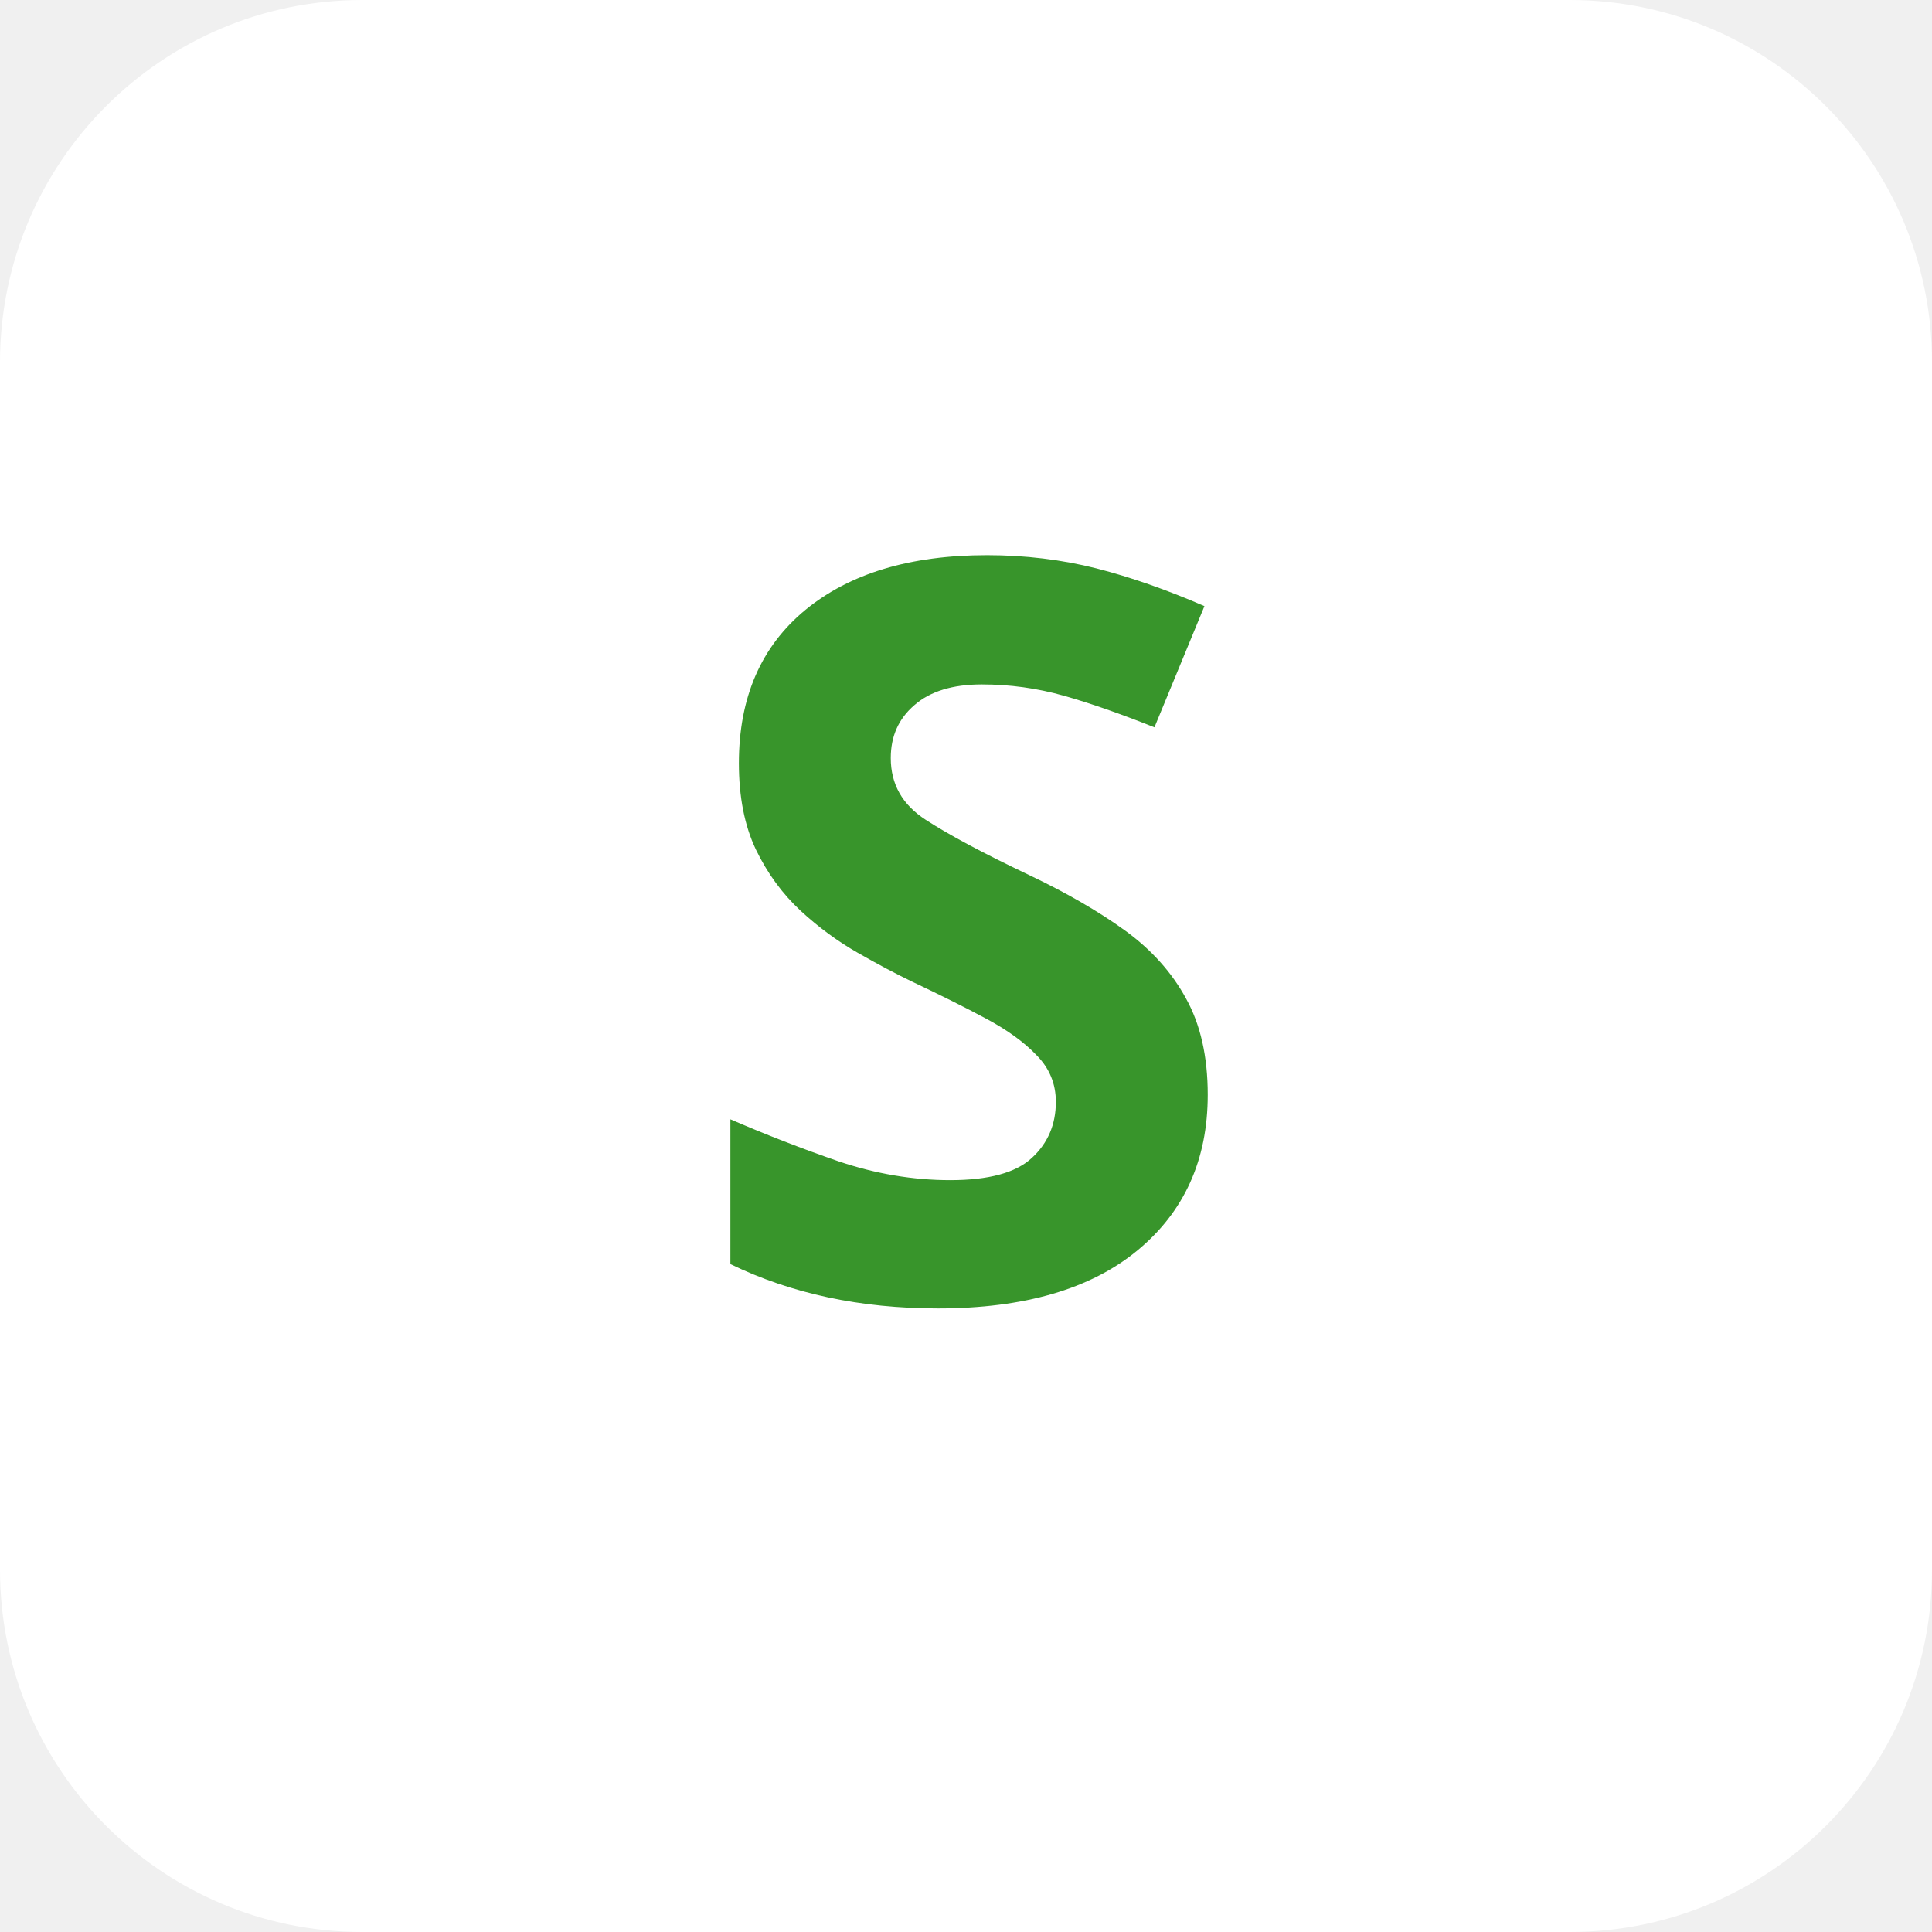
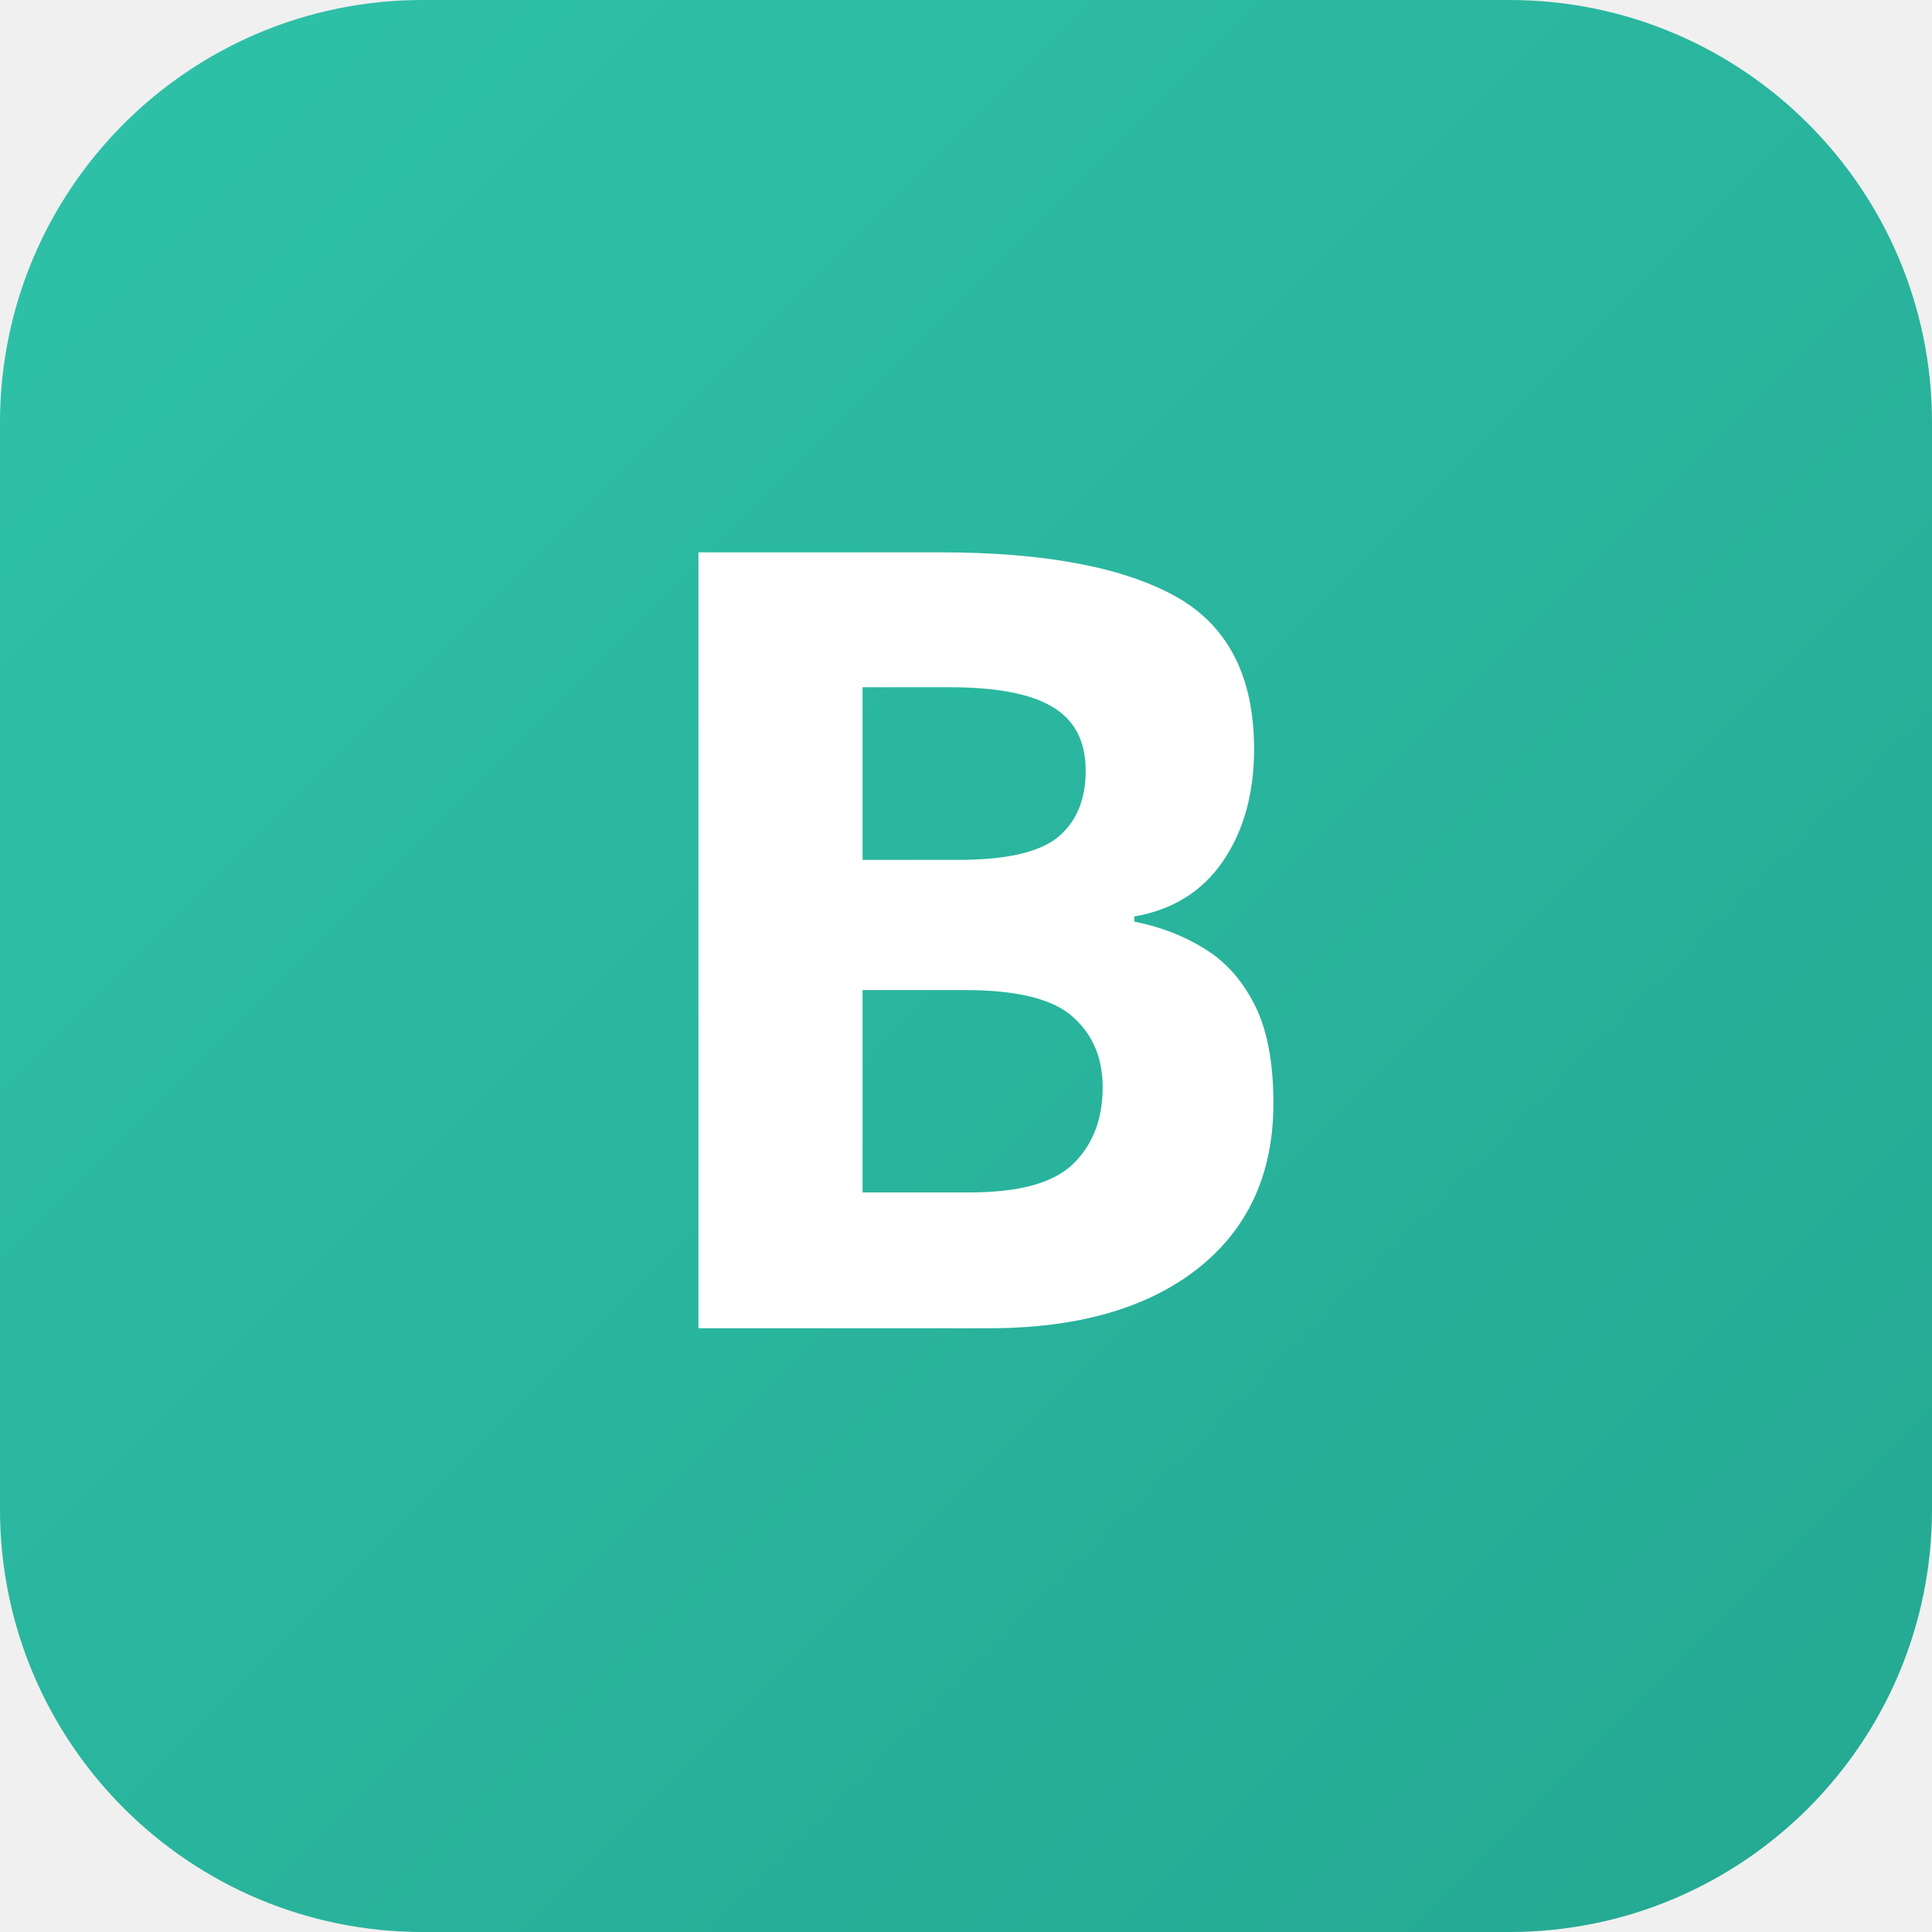
<svg xmlns="http://www.w3.org/2000/svg" width="64" height="64" viewBox="0 0 64 64">
-   <rect width="64" height="64" rx="12" fill="#ffffff" />
-   <text x="32" y="43" text-anchor="middle" font-family="Segoe UI, system-ui, sans-serif" font-size="34" font-weight="700" fill="#38952B">S</text>
+   <defs>
+     <linearGradient id="bg" x1="0" y1="0" x2="64" y2="64" gradientUnits="userSpaceOnUse">
+       <stop offset="0" stop-color="#2fc2a9" />
+       <stop offset="1" stop-color="#24a892" />
+     </linearGradient>
+   </defs>
+   <rect width="64" height="64" rx="14" fill="url(#bg)" />
+   <text x="32" y="44" text-anchor="middle" font-family="Segoe UI, system-ui, sans-serif" font-size="36" font-weight="700" fill="#ffffff">B</text>
</svg>
